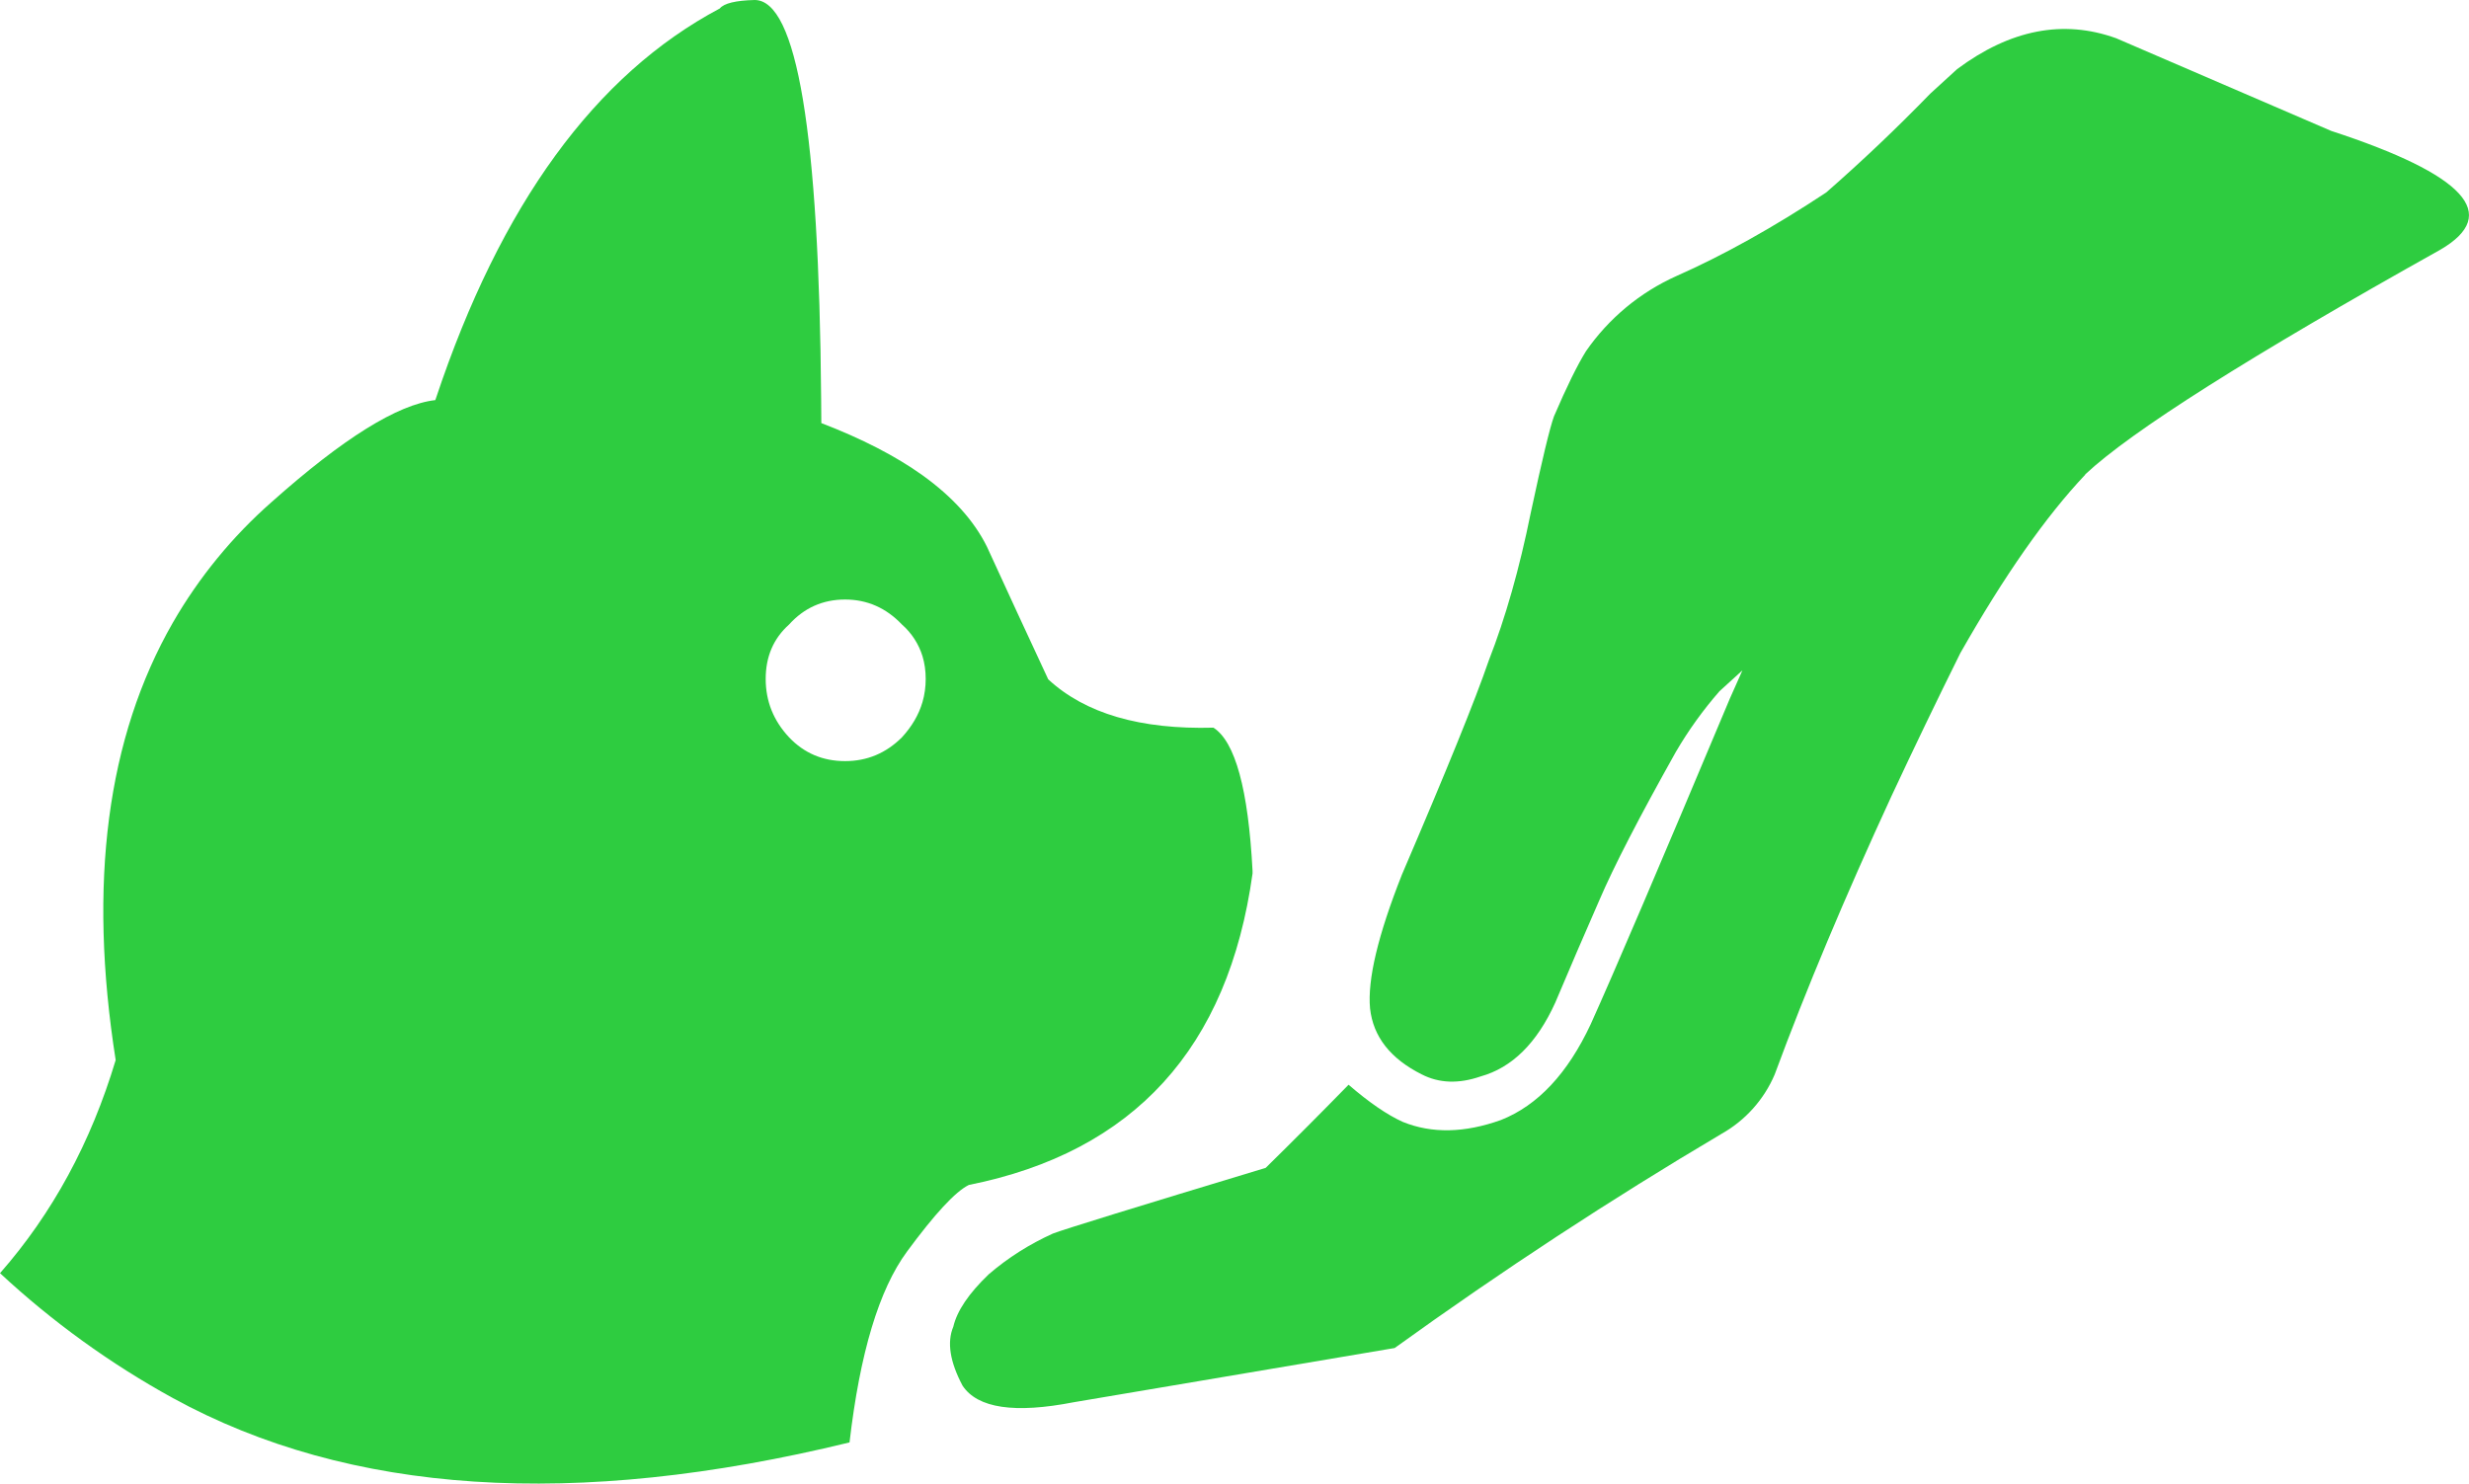
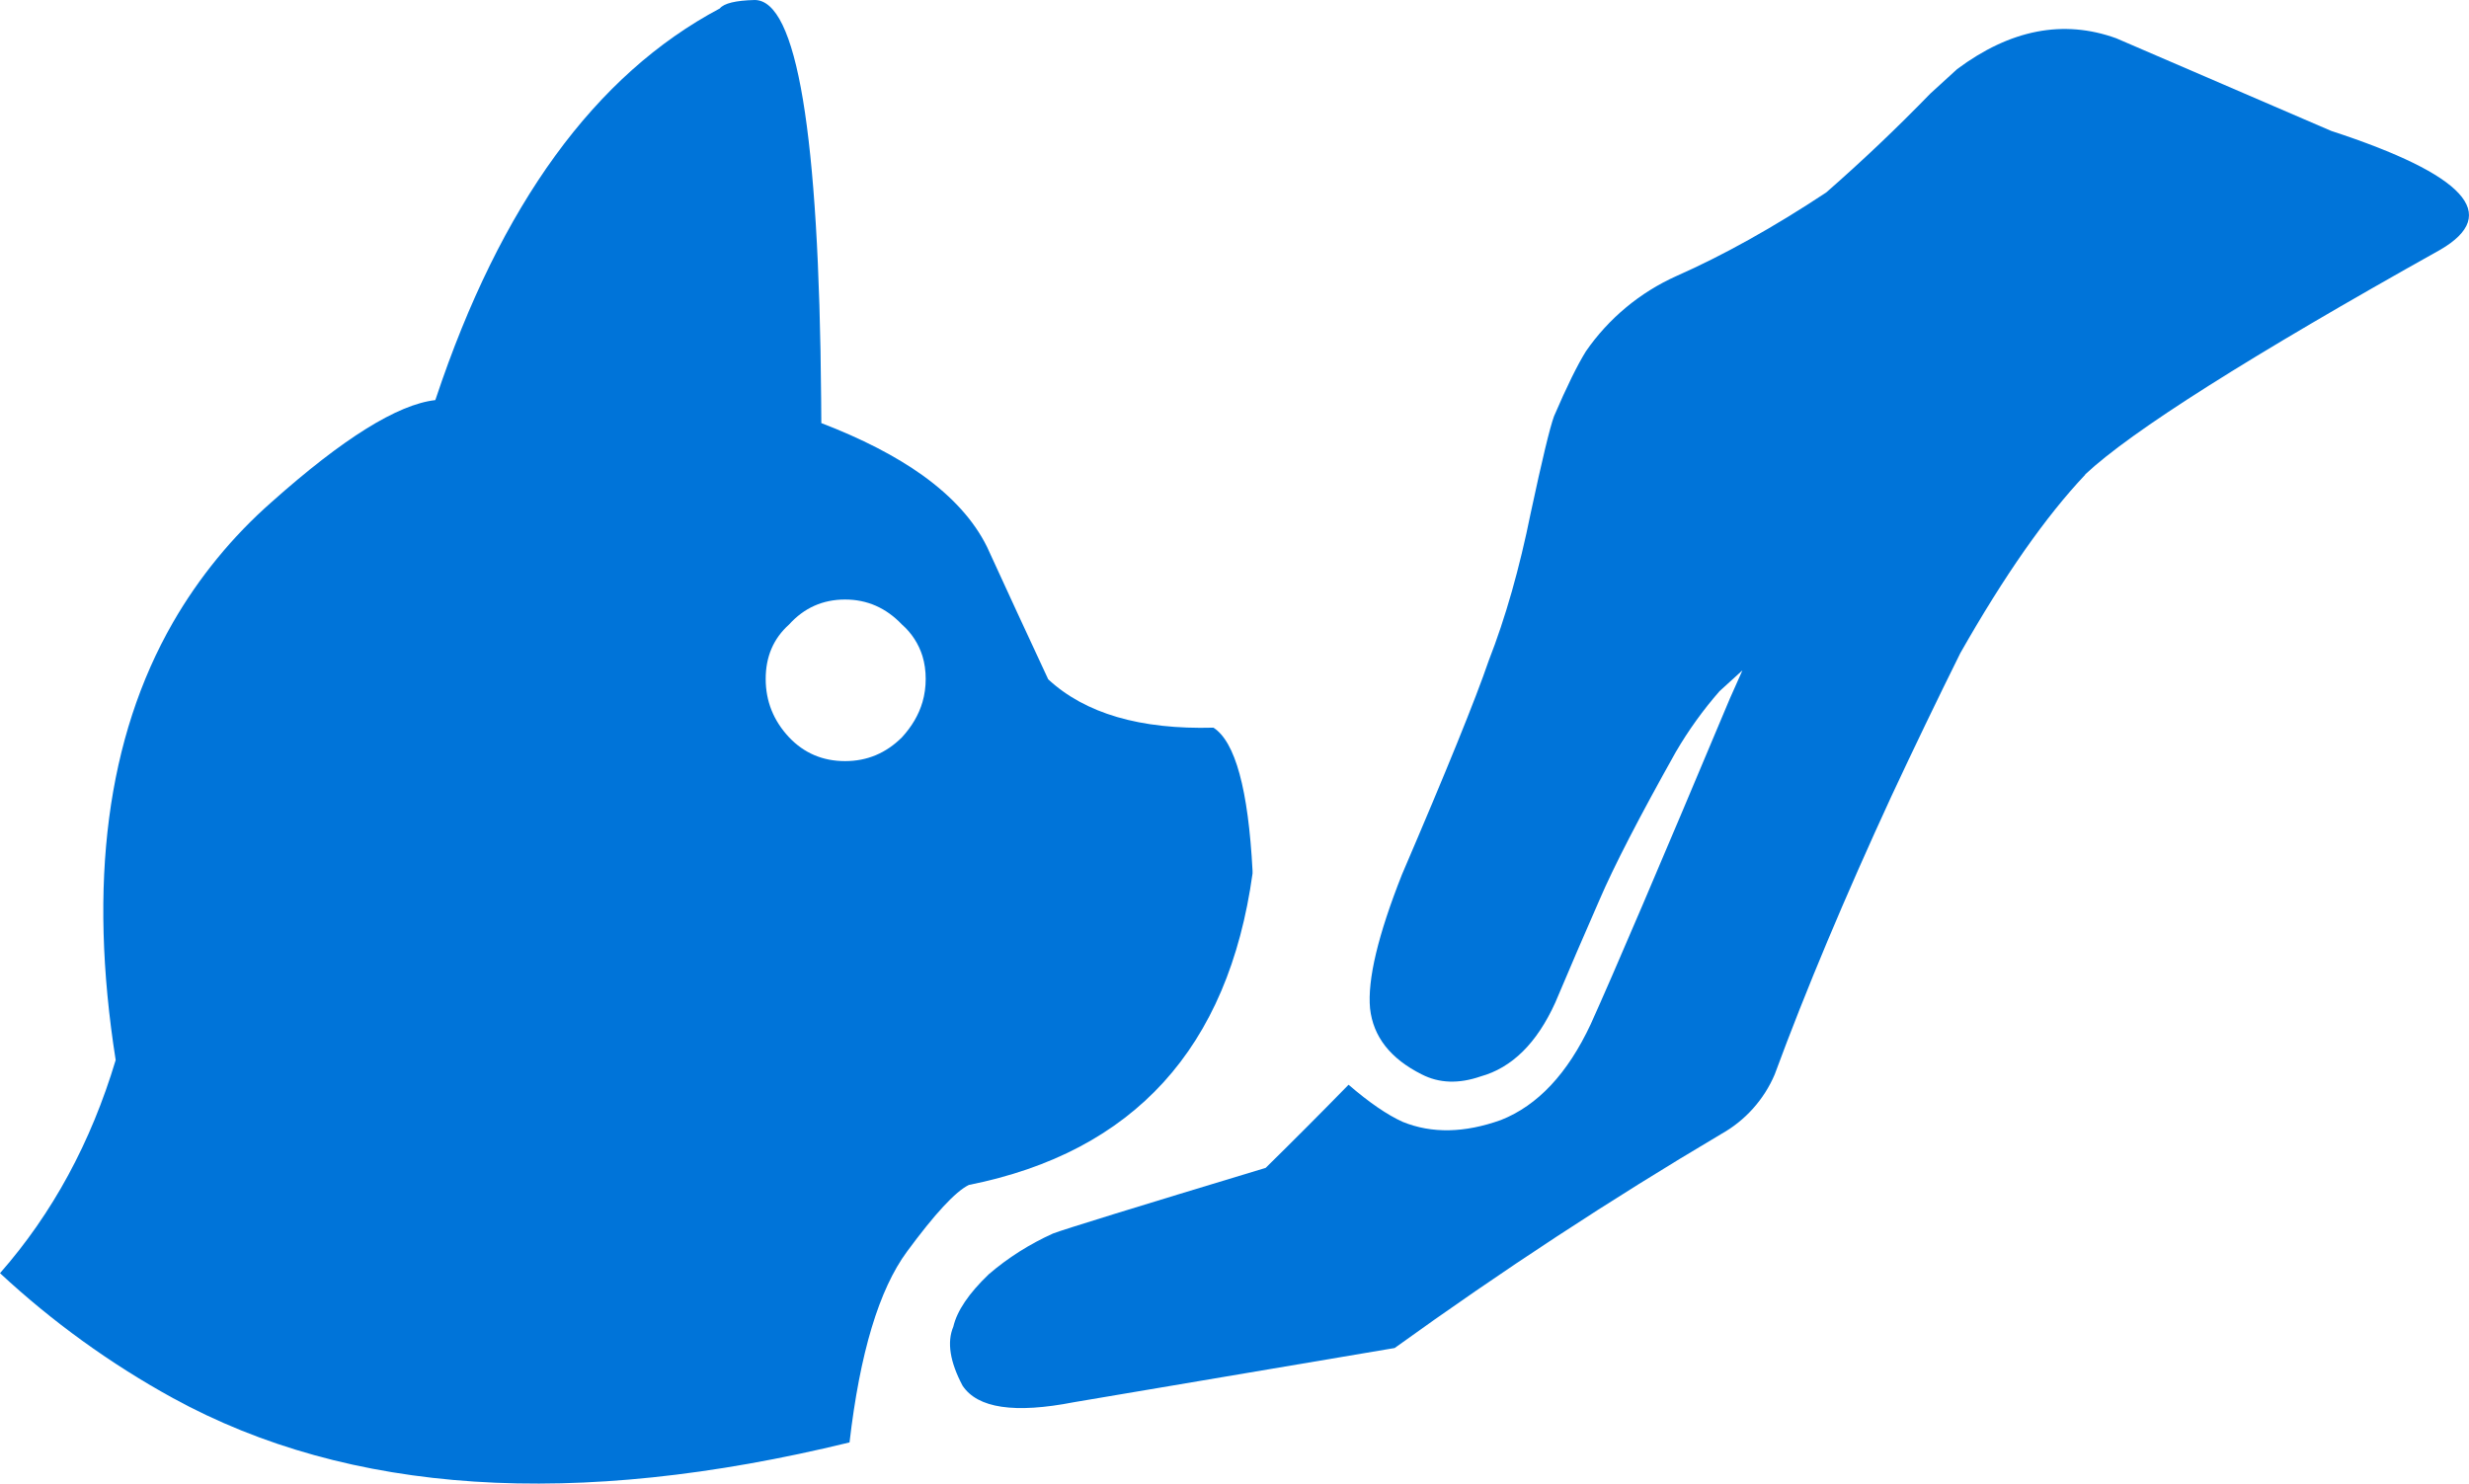
<svg xmlns="http://www.w3.org/2000/svg" viewBox="0 0 95.481 57.388" height="57.388" width="95.481" data-background-color="#ffffff" preserveAspectRatio="xMidYMid meet" id="tight-bounds">
  <g>
    <svg viewBox="0 0 95.481 57.388" height="57.388" width="95.481">
      <g>
        <svg viewBox="0 0 95.481 57.388" height="57.388" width="95.481">
          <g id="textblocktransform">
            <svg viewBox="0 0 95.481 57.388" height="57.388" width="95.481" id="textblock">
              <g>
                <svg viewBox="0 0 95.481 57.388" height="57.388" width="95.481">
                  <g>
                    <svg viewBox="0 0 95.481 57.388" height="57.388" width="95.481">
                      <g>
                        <svg version="1.1" x="0" y="0" viewBox="3.132 23.283 95.869 57.622" enable-background="new 0 0 100 100" xml:space="preserve" height="57.388" width="95.481" class="icon-icon-0" data-fill-palette-color="accent" id="icon-0">
-                           <path d="M93.65 28.367L85.3 24.768C83.249 24.029 81.19 24.429 79.125 25.968L78.086 26.917A68 68 0 0 1 74.043 30.758C71.991 32.116 70.05 33.197 68.22 34.007A8.5 8.5 0 0 0 64.715 36.922C64.376 37.468 63.962 38.311 63.472 39.453 63.314 39.884 63.012 41.135 62.57 43.2 62.132 45.367 61.588 47.281 60.938 48.942 60.418 50.463 59.292 53.23 57.568 57.251 56.638 59.602 56.226 61.332 56.33 62.45 56.451 63.547 57.12 64.401 58.337 65.011 59.013 65.358 59.775 65.384 60.621 65.091 61.843 64.752 62.809 63.796 63.522 62.223A298 298 0 0 1 65.234 58.244C65.794 56.936 66.785 55.018 68.203 52.488A15.3 15.3 0 0 1 69.899 50.129L70.789 49.319 70.302 50.413C67.594 56.864 65.793 61.081 64.898 63.062 64.002 64.979 62.84 66.219 61.413 66.783 59.997 67.29 58.727 67.314 57.6 66.856 56.993 66.582 56.292 66.1 55.496 65.413A221 221 0 0 1 52.277 68.642C47.183 70.182 44.43 71.033 44.018 71.192 43.106 71.605 42.274 72.13 41.524 72.775 40.75 73.516 40.292 74.195 40.148 74.811 39.896 75.41 40.015 76.173 40.507 77.101 41.091 77.98 42.53 78.192 44.827 77.744L57.285 75.639C61.457 72.632 65.685 69.861 69.97 67.324A4.8 4.8 0 0 0 72.042 65.014C73.255 61.726 74.769 58.123 76.575 54.206A260 260 0 0 1 79.25 48.649C80.953 45.649 82.568 43.341 84.095 41.725L84.105 41.703C85.888 40.031 90.481 37.124 97.886 32.983 100.257 31.604 98.847 30.066 93.65 28.367" fill="#2ecc40" data-fill-palette-color="accent" />
-                           <path d="M51.767 57.209V57.101C51.601 53.939 51.094 52.088 50.249 51.545 47.407 51.622 45.268 50.996 43.833 49.667A813 813 0 0 1 41.455 44.519C40.953 43.505 40.119 42.58 38.951 41.741 37.908 40.995 36.598 40.321 35.023 39.715 35.023 39.392 35.02 39.073 35.016 38.76 34.934 28.442 34.073 23.283 32.434 23.283 31.694 23.302 31.243 23.412 31.08 23.612 26.241 26.181 22.566 31.23 20.056 38.76L20.033 38.823C18.572 38.989 16.454 40.308 13.679 42.781A18.6 18.6 0 0 0 9.846 47.461C7.283 51.925 6.543 57.59 7.623 64.455 6.663 67.657 5.166 70.416 3.132 72.732A33.7 33.7 0 0 0 9.845 77.583C16.691 81.334 25.449 81.908 36.118 79.305 36.521 75.836 37.264 73.367 38.348 71.896 39.431 70.424 40.232 69.56 40.75 69.306 47.157 68.022 50.828 63.989 51.767 57.209M38.951 50.551C38.807 51.042 38.541 51.498 38.153 51.92 37.537 52.535 36.801 52.844 35.946 52.844 35.08 52.844 34.355 52.535 33.771 51.92 33.166 51.274 32.863 50.517 32.863 49.651S33.165 48.081 33.771 47.538C34.355 46.892 35.08 46.568 35.946 46.568 36.801 46.568 37.537 46.891 38.153 47.538A2.7 2.7 0 0 1 38.951 48.767C39.034 49.041 39.076 49.336 39.076 49.652 39.076 49.961 39.035 50.262 38.951 50.551" fill="#2ecc40" data-fill-palette-color="accent" />
+                           <path d="M93.65 28.367L85.3 24.768C83.249 24.029 81.19 24.429 79.125 25.968L78.086 26.917A68 68 0 0 1 74.043 30.758C71.991 32.116 70.05 33.197 68.22 34.007A8.5 8.5 0 0 0 64.715 36.922C64.376 37.468 63.962 38.311 63.472 39.453 63.314 39.884 63.012 41.135 62.57 43.2 62.132 45.367 61.588 47.281 60.938 48.942 60.418 50.463 59.292 53.23 57.568 57.251 56.638 59.602 56.226 61.332 56.33 62.45 56.451 63.547 57.12 64.401 58.337 65.011 59.013 65.358 59.775 65.384 60.621 65.091 61.843 64.752 62.809 63.796 63.522 62.223A298 298 0 0 1 65.234 58.244C65.794 56.936 66.785 55.018 68.203 52.488A15.3 15.3 0 0 1 69.899 50.129L70.789 49.319 70.302 50.413C67.594 56.864 65.793 61.081 64.898 63.062 64.002 64.979 62.84 66.219 61.413 66.783 59.997 67.29 58.727 67.314 57.6 66.856 56.993 66.582 56.292 66.1 55.496 65.413A221 221 0 0 1 52.277 68.642C47.183 70.182 44.43 71.033 44.018 71.192 43.106 71.605 42.274 72.13 41.524 72.775 40.75 73.516 40.292 74.195 40.148 74.811 39.896 75.41 40.015 76.173 40.507 77.101 41.091 77.98 42.53 78.192 44.827 77.744L57.285 75.639C61.457 72.632 65.685 69.861 69.97 67.324A4.8 4.8 0 0 0 72.042 65.014C73.255 61.726 74.769 58.123 76.575 54.206A260 260 0 0 1 79.25 48.649C80.953 45.649 82.568 43.341 84.095 41.725L84.105 41.703C85.888 40.031 90.481 37.124 97.886 32.983 100.257 31.604 98.847 30.066 93.65 28.367" fill="#0074d9" data-fill-palette-color="accent" />
+                           <path d="M51.767 57.209V57.101C51.601 53.939 51.094 52.088 50.249 51.545 47.407 51.622 45.268 50.996 43.833 49.667A813 813 0 0 1 41.455 44.519C40.953 43.505 40.119 42.58 38.951 41.741 37.908 40.995 36.598 40.321 35.023 39.715 35.023 39.392 35.02 39.073 35.016 38.76 34.934 28.442 34.073 23.283 32.434 23.283 31.694 23.302 31.243 23.412 31.08 23.612 26.241 26.181 22.566 31.23 20.056 38.76L20.033 38.823C18.572 38.989 16.454 40.308 13.679 42.781A18.6 18.6 0 0 0 9.846 47.461C7.283 51.925 6.543 57.59 7.623 64.455 6.663 67.657 5.166 70.416 3.132 72.732A33.7 33.7 0 0 0 9.845 77.583C16.691 81.334 25.449 81.908 36.118 79.305 36.521 75.836 37.264 73.367 38.348 71.896 39.431 70.424 40.232 69.56 40.75 69.306 47.157 68.022 50.828 63.989 51.767 57.209M38.951 50.551C38.807 51.042 38.541 51.498 38.153 51.92 37.537 52.535 36.801 52.844 35.946 52.844 35.08 52.844 34.355 52.535 33.771 51.92 33.166 51.274 32.863 50.517 32.863 49.651S33.165 48.081 33.771 47.538C34.355 46.892 35.08 46.568 35.946 46.568 36.801 46.568 37.537 46.891 38.153 47.538A2.7 2.7 0 0 1 38.951 48.767C39.034 49.041 39.076 49.336 39.076 49.652 39.076 49.961 39.035 50.262 38.951 50.551" fill="#0074d9" data-fill-palette-color="accent" />
                        </svg>
                      </g>
                    </svg>
                  </g>
                </svg>
              </g>
            </svg>
          </g>
        </svg>
      </g>
    </svg>
  </g>
  <defs />
</svg>
